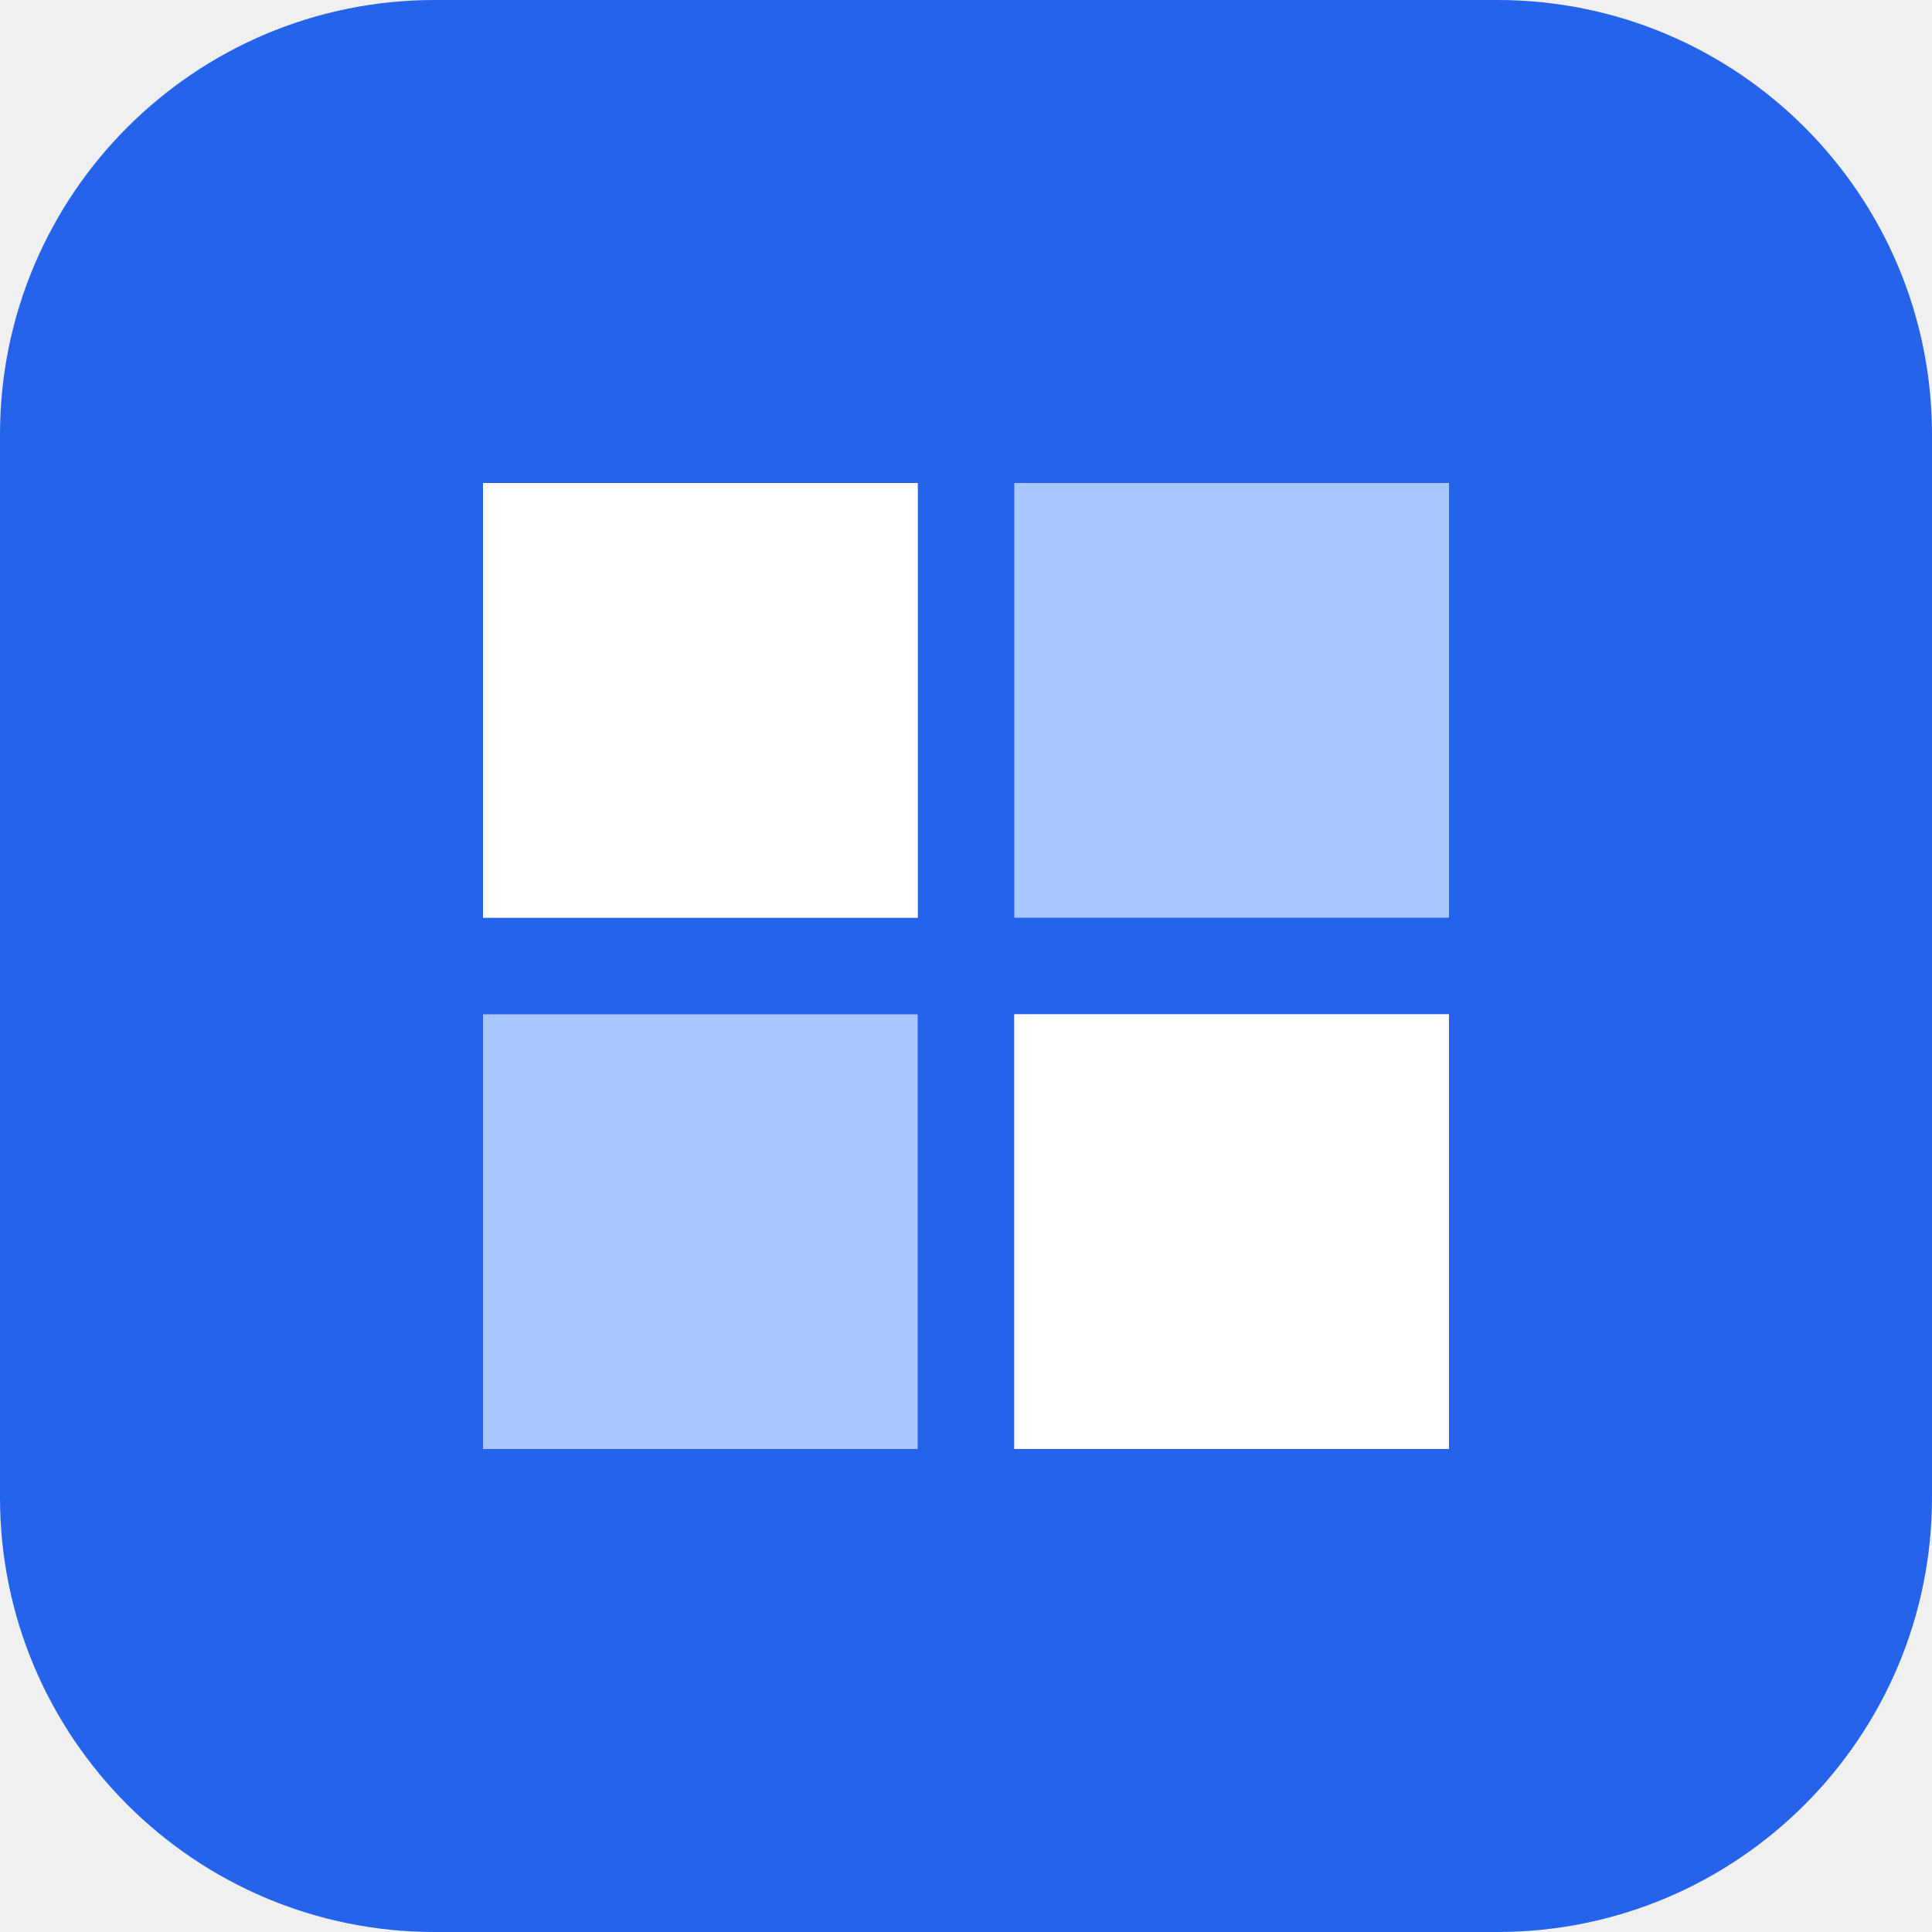
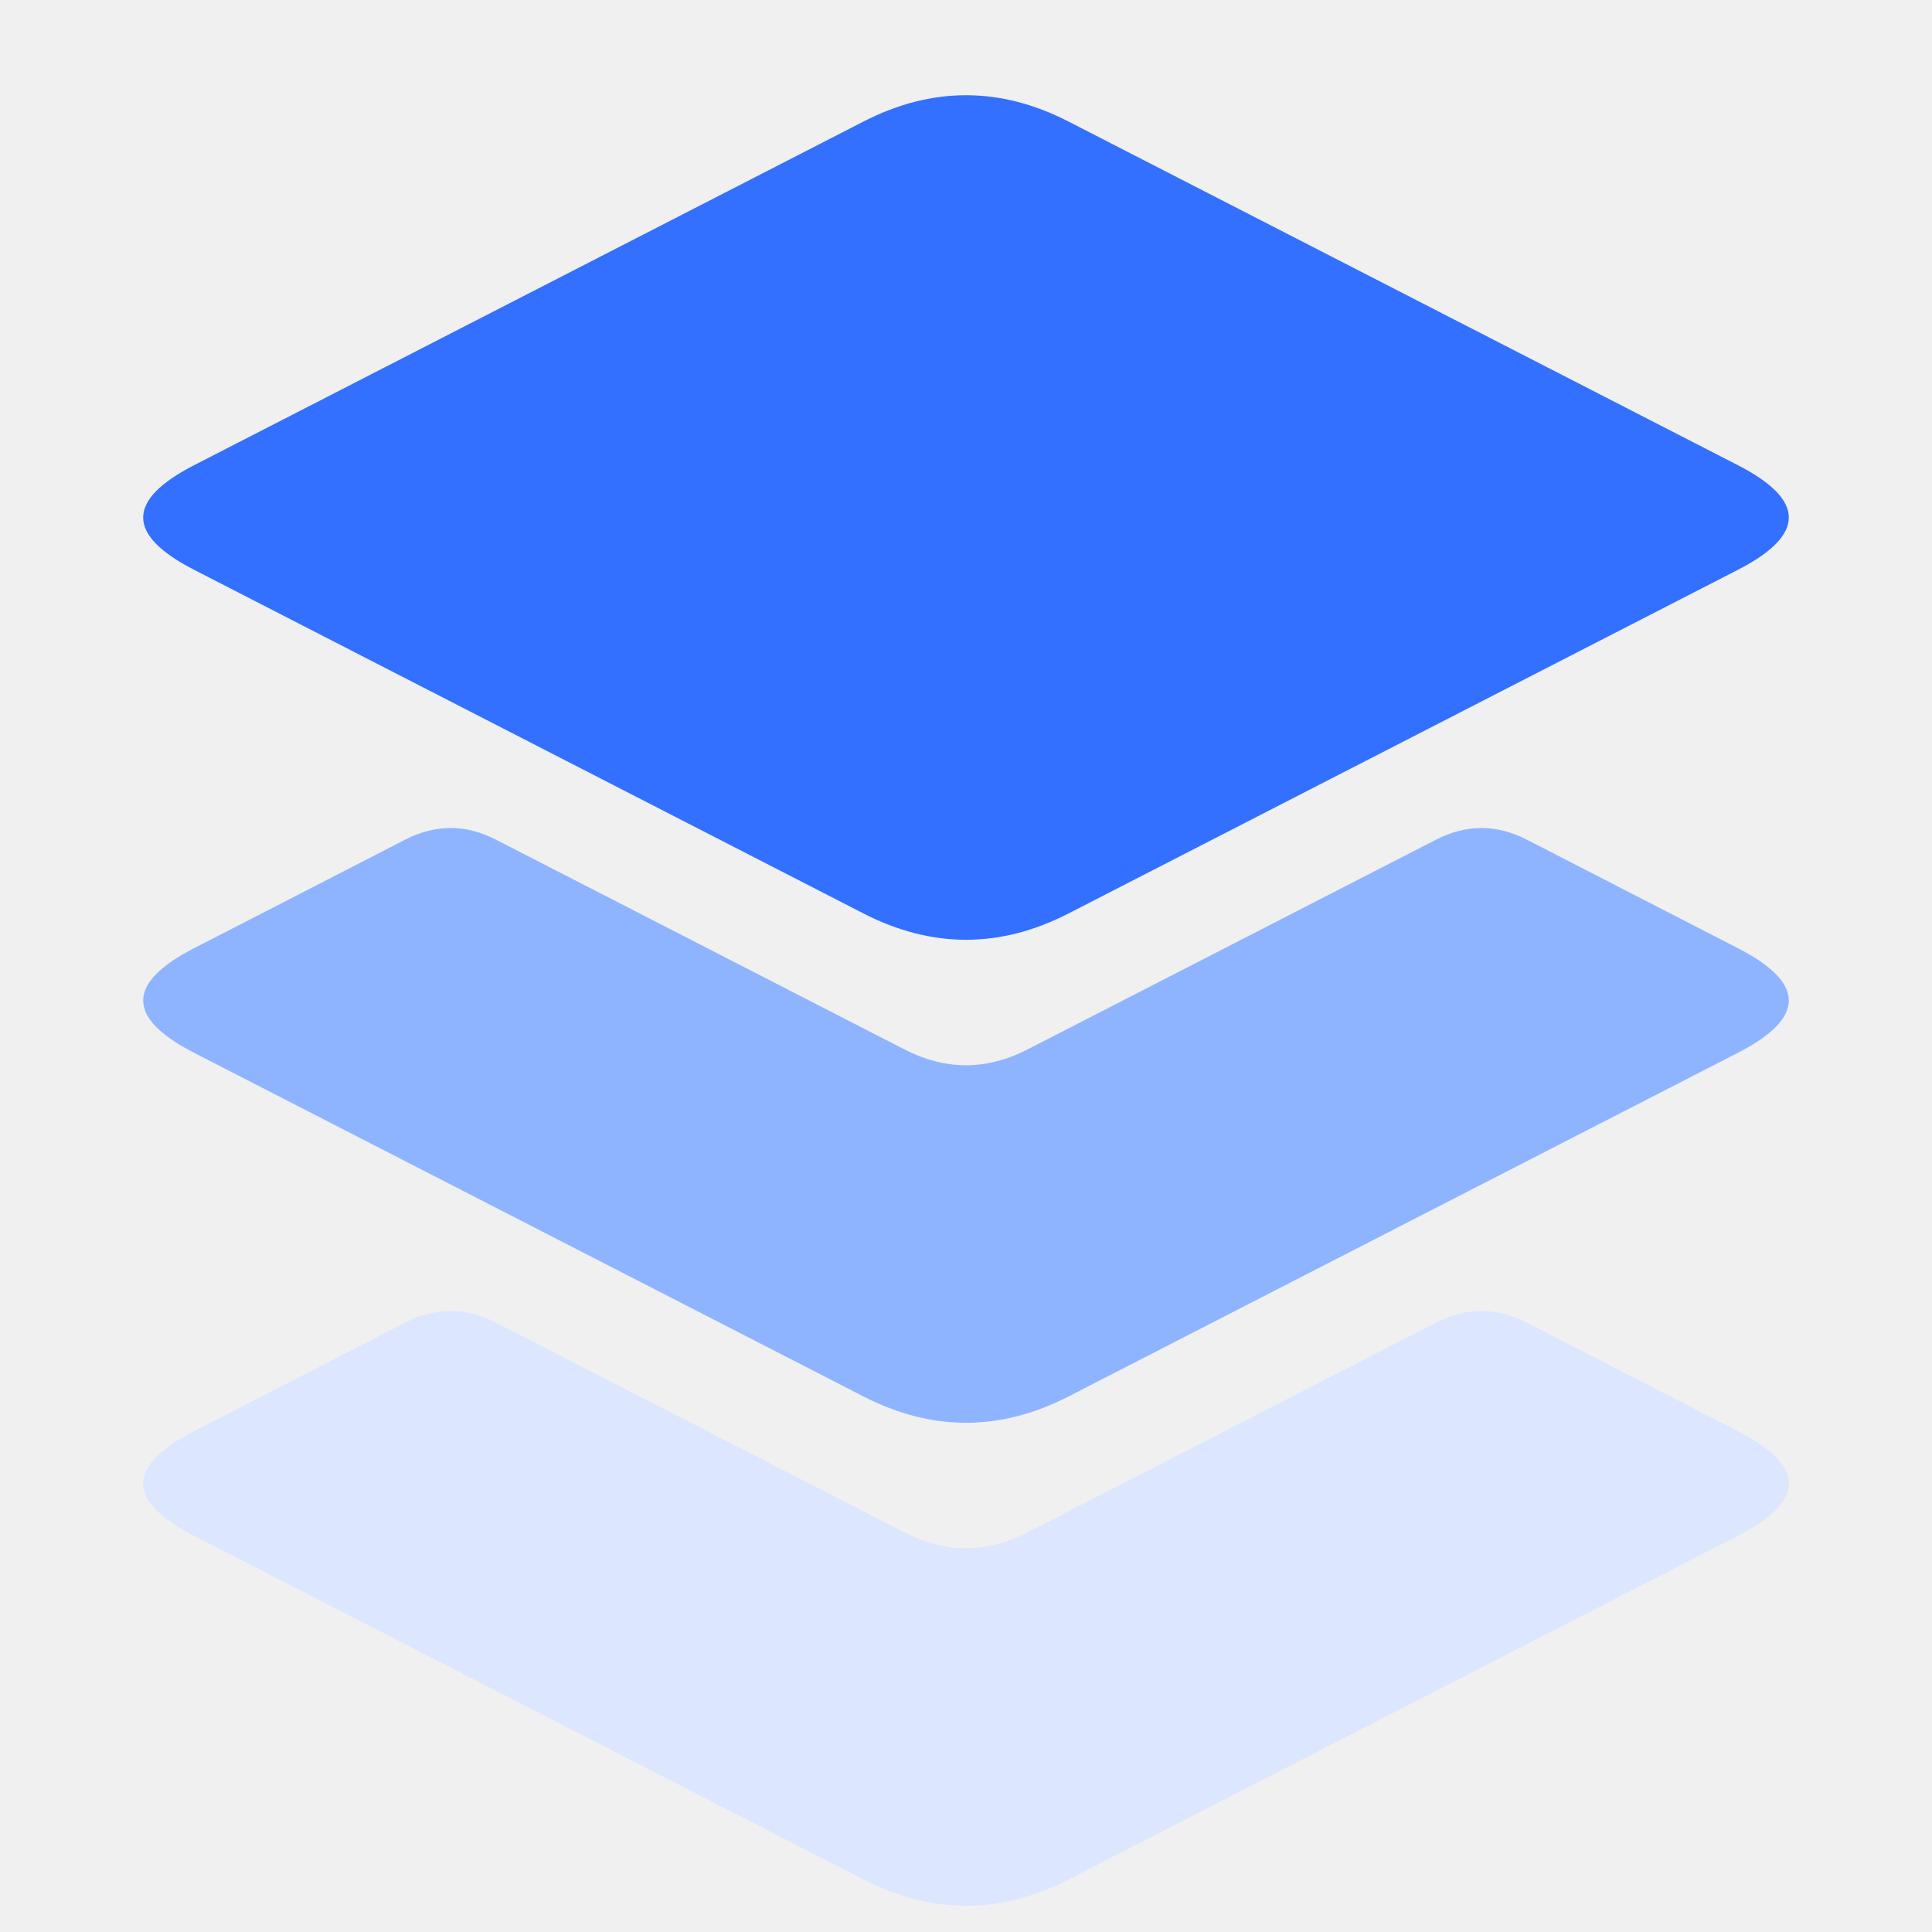
- <svg xmlns="http://www.w3.org/2000/svg" viewBox="0 0 40 40">
-   <rect width="40" height="40" rx="9" fill="#2563eb" />
-   <path d="M10 10h9v9h-9zm11 0h9v9h-9zM10 21h9v9h-9zm11 0h9v9h-9z" fill="#a8c7ff" />
-   <path d="M10 10h9v9h-9zM21 21h9v9h-9z" fill="#fff" />
+ <svg xmlns="http://www.w3.org/2000/svg" viewBox="8 8 84 84">
+   <path d="M16.45 32.78Q12 30.5 16.45 28.22L45.55 13.28Q50 11 54.45 13.28L83.55 28.22Q88 30.5 83.55 32.78L54.45 47.72Q50 50 45.55 47.72Z" fill="#3370FF" />
+   <path d="M16.45 53.78Q12 51.5 16.45 49.22L25.63 44.5Q27.59 43.5 29.55 44.5L47.33 53.63Q50 55 52.67 53.63L70.45 44.5Q72.41 43.5 74.37 44.5L83.55 49.22Q88 51.5 83.55 53.78L54.45 68.72Q50 71 45.55 68.72Z" fill="#8FB4FF" />
+   <path d="M16.45 74.78Q12 72.5 16.45 70.22L25.63 65.5Q27.59 64.5 29.55 65.5L47.33 74.63Q50 76 52.67 74.63L70.45 65.5Q72.41 64.5 74.37 65.5L83.55 70.22Q88 72.5 83.55 74.78L54.45 89.72Q50 92 45.55 89.72Z" fill="#DCE6FF" />
</svg>
